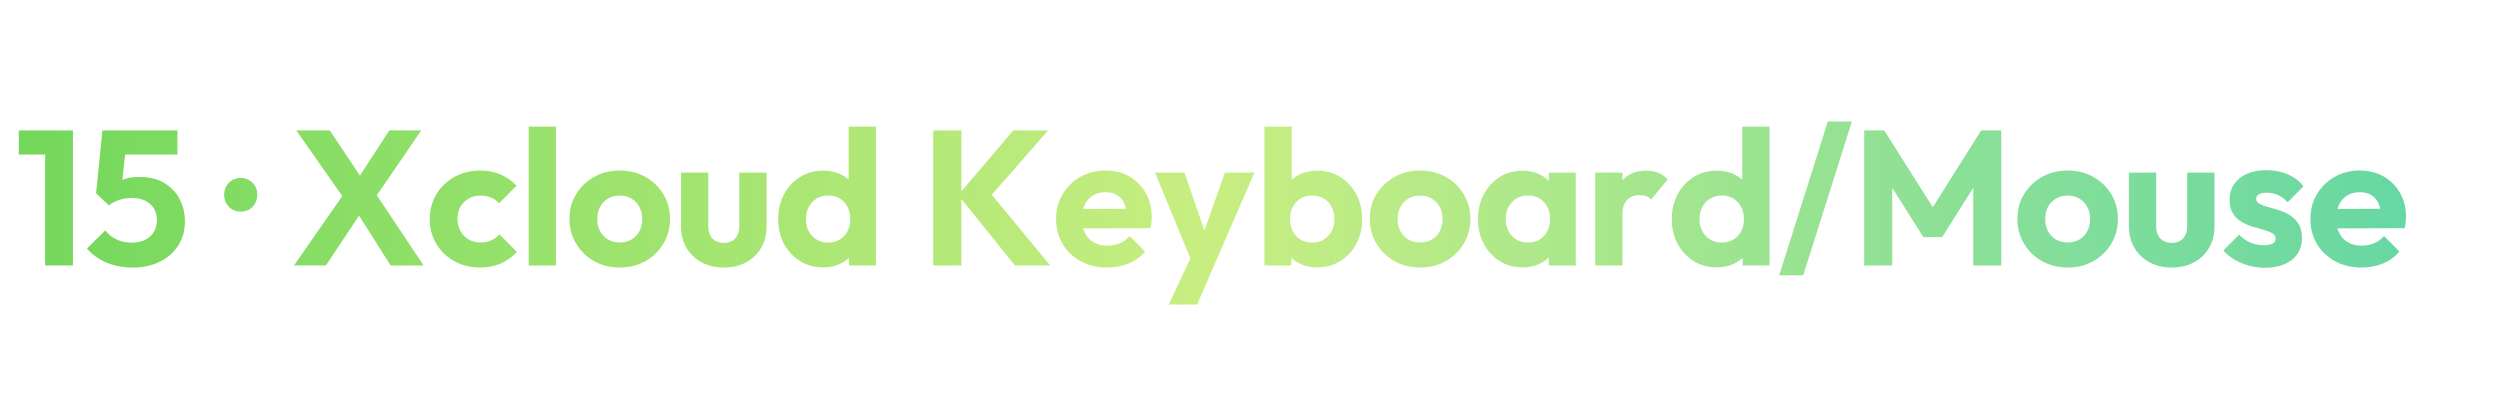
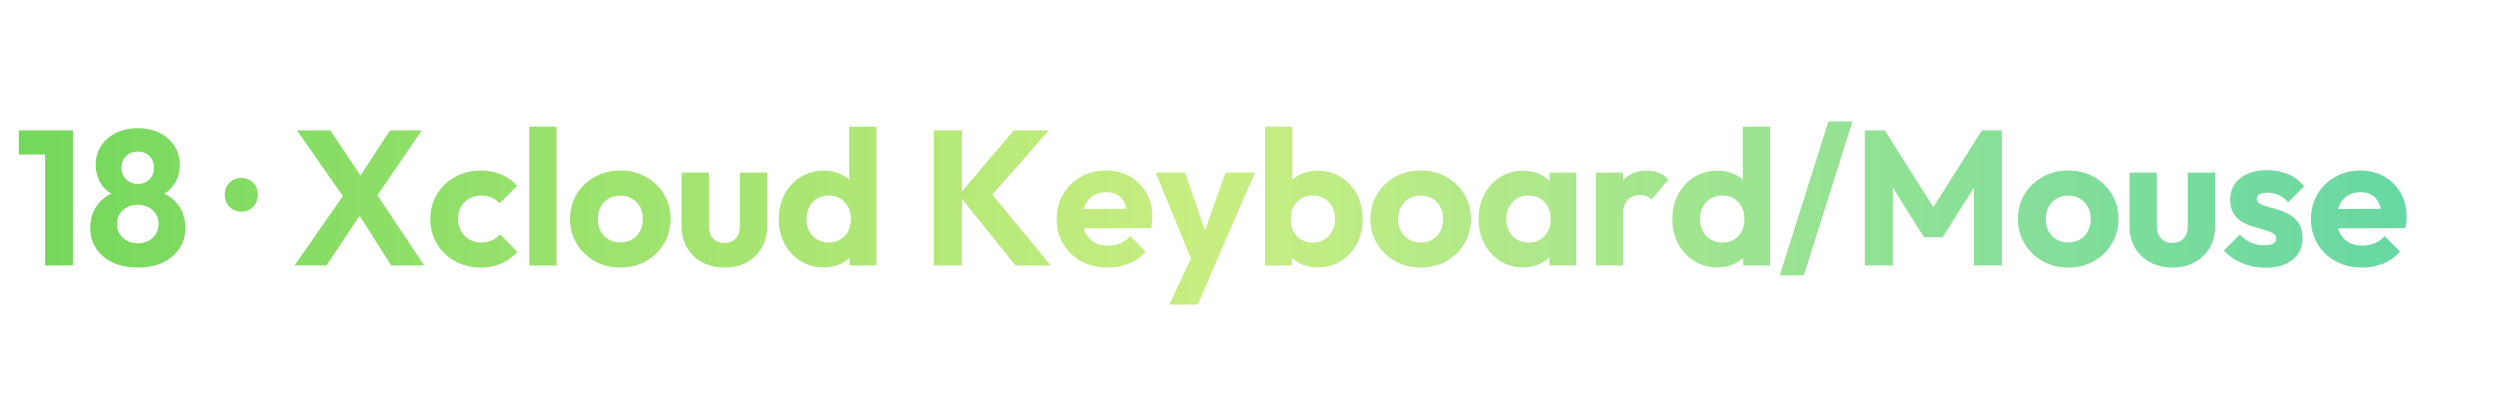
<svg xmlns="http://www.w3.org/2000/svg" width="339" height="54" viewBox="0 0 339 54" role="img">
  <defs>
    <linearGradient id="ink">
      <stop stop-color="#71D75B" />
      <stop offset=".5" stop-color="#C8EE81" />
      <stop offset="1" stop-color="#65D7A4" />
    </linearGradient>
  </defs>
  <style>@keyframes lift{0%,100%{transform:translateY(0)}50%{transform:translateY(-1.5px)}}@keyframes line{0%,100%{stroke-dashoffset:220;opacity:.4}50%{stroke-dashoffset:0;opacity:1}}.lettering{animation:lift 7s ease-in-out infinite}.line{animation:line 9s ease-in-out infinite}@media(prefers-reduced-motion:reduce){*{animation:none!important}}</style>
-   <g class="lettering" aria-label="15 · Xcloud Keyboard/Mouse">
-     <path d="M6.121 36.0V17.683H9.888V36.0ZM2.549 20.956V17.683H9.628V20.956ZM17.971 36.279Q16.073 36.279 14.469 35.617Q12.865 34.953 11.792 33.699L14.288 31.232Q14.795 31.986 15.757 32.446Q16.719 32.906 17.86 32.906Q18.887 32.906 19.648 32.539Q20.408 32.172 20.844 31.484Q21.279 30.797 21.279 29.867Q21.279 28.905 20.847 28.233Q20.415 27.56 19.666 27.202Q18.916 26.845 17.977 26.845Q17.015 26.845 16.23 27.089Q15.445 27.332 14.763 27.852L15.026 25.434Q15.579 24.947 16.125 24.63Q16.671 24.313 17.34 24.155Q18.01 23.998 18.92 23.998Q20.931 23.998 22.298 24.823Q23.665 25.649 24.37 27.017Q25.075 28.385 25.075 30.033Q25.075 31.85 24.185 33.262Q23.294 34.674 21.702 35.477Q20.109 36.279 17.971 36.279ZM14.763 27.852 13.027 26.205 13.892 17.683H17.334L16.388 26.23ZM14.431 20.956 13.892 17.683H24.061V20.956ZM32.645 28.694Q31.667 28.694 31.031 28.033Q30.396 27.371 30.396 26.419Q30.396 25.439 31.031 24.787Q31.667 24.134 32.645 24.134Q33.623 24.134 34.254 24.787Q34.884 25.439 34.884 26.419Q34.884 27.371 34.254 28.033Q33.623 28.694 32.645 28.694ZM52.974 36.0 47.794 27.839H47.287L40.182 17.683H44.713L49.851 25.376H50.358L57.443 36.0ZM39.861 36.0 46.679 26.208 49.542 27.959 44.189 36.0ZM50.517 27.329 47.654 25.577 52.792 17.683H57.121ZM65.117 36.279Q63.183 36.279 61.624 35.421Q60.066 34.563 59.169 33.067Q58.272 31.57 58.272 29.711Q58.272 27.826 59.174 26.338Q60.076 24.849 61.639 23.986Q63.202 23.123 65.146 23.123Q66.621 23.123 67.863 23.648Q69.104 24.173 70.047 25.184L67.677 27.569Q67.209 27.046 66.574 26.785Q65.939 26.523 65.146 26.523Q64.245 26.523 63.543 26.926Q62.841 27.329 62.44 28.034Q62.039 28.739 62.039 29.692Q62.039 30.628 62.44 31.346Q62.841 32.064 63.548 32.472Q64.255 32.88 65.146 32.88Q65.968 32.88 66.613 32.599Q67.258 32.318 67.726 31.775L70.096 34.16Q69.124 35.2 67.877 35.74Q66.631 36.279 65.117 36.279ZM71.691 36.0V17.163H75.39V36.0ZM84.038 36.279Q82.111 36.279 80.566 35.409Q79.02 34.538 78.12 33.036Q77.22 31.535 77.22 29.675Q77.22 27.816 78.115 26.341Q79.011 24.866 80.556 23.995Q82.101 23.123 84.029 23.123Q85.972 23.123 87.513 23.986Q89.053 24.849 89.953 26.333Q90.854 27.816 90.854 29.675Q90.854 31.535 89.958 33.036Q89.063 34.538 87.522 35.409Q85.982 36.279 84.038 36.279ZM84.029 32.88Q84.939 32.88 85.631 32.477Q86.323 32.074 86.705 31.348Q87.087 30.621 87.087 29.685Q87.087 28.749 86.692 28.039Q86.297 27.329 85.618 26.926Q84.939 26.523 84.029 26.523Q83.145 26.523 82.452 26.931Q81.76 27.339 81.373 28.049Q80.987 28.759 80.987 29.695Q80.987 30.621 81.373 31.348Q81.76 32.074 82.452 32.477Q83.145 32.88 84.029 32.88ZM98.15 36.279Q96.463 36.279 95.147 35.568Q93.831 34.856 93.088 33.599Q92.346 32.342 92.346 30.707V23.403H96.044V30.644Q96.044 31.361 96.293 31.873Q96.542 32.386 97.021 32.662Q97.5 32.938 98.156 32.938Q99.135 32.938 99.691 32.333Q100.246 31.728 100.246 30.644V23.403H103.945V30.706Q103.945 32.363 103.207 33.618Q102.469 34.872 101.164 35.576Q99.859 36.279 98.15 36.279ZM111.644 36.26Q109.876 36.26 108.493 35.402Q107.109 34.545 106.315 33.066Q105.521 31.587 105.521 29.714Q105.521 27.825 106.314 26.345Q107.107 24.866 108.489 24.004Q109.87 23.143 111.644 23.143Q112.967 23.143 114.038 23.666Q115.109 24.19 115.783 25.109Q116.458 26.029 116.526 27.206V32.1Q116.458 33.276 115.791 34.221Q115.125 35.165 114.046 35.712Q112.967 36.26 111.644 36.26ZM112.288 32.893Q113.198 32.893 113.867 32.487Q114.537 32.082 114.917 31.363Q115.297 30.644 115.297 29.701Q115.297 28.753 114.92 28.041Q114.543 27.329 113.871 26.919Q113.198 26.51 112.306 26.51Q111.414 26.51 110.739 26.921Q110.064 27.332 109.671 28.051Q109.278 28.77 109.278 29.701Q109.278 30.634 109.664 31.355Q110.049 32.076 110.735 32.484Q111.421 32.893 112.288 32.893ZM118.775 36.0H115.125V32.617L115.697 29.546L115.076 26.5V17.163H118.775ZM137.632 36.0 129.939 26.452 137.401 17.683H142.14L133.781 27.206V25.558L142.409 36.0ZM126.546 36.0V17.683H130.365V36.0ZM150.151 36.279Q148.143 36.279 146.575 35.434Q145.006 34.59 144.106 33.093Q143.206 31.596 143.206 29.701Q143.206 27.816 144.088 26.333Q144.971 24.849 146.493 23.986Q148.016 23.123 149.898 23.123Q151.737 23.123 153.149 23.934Q154.561 24.745 155.368 26.169Q156.173 27.592 156.173 29.416Q156.173 29.757 156.135 30.121Q156.095 30.485 155.998 30.943L145.267 30.972V28.34L154.36 28.311L152.806 29.412Q152.774 28.307 152.438 27.571Q152.101 26.835 151.469 26.448Q150.837 26.062 149.904 26.062Q148.929 26.062 148.211 26.5Q147.493 26.939 147.104 27.74Q146.716 28.541 146.716 29.663Q146.716 30.794 147.13 31.614Q147.545 32.435 148.315 32.872Q149.085 33.309 150.135 33.309Q151.077 33.309 151.848 32.986Q152.618 32.662 153.19 32.012L155.283 34.112Q154.353 35.188 153.034 35.733Q151.714 36.279 150.151 36.279ZM161.848 36.081 156.625 23.403H160.62L164.006 33.273H162.599L166.096 23.403H170.097L164.591 36.081ZM158.481 41.297 162.297 33.16 164.591 36.081 162.336 41.297ZM178.586 36.26Q177.263 36.26 176.184 35.712Q175.105 35.165 174.444 34.221Q173.782 33.276 173.704 32.1V27.206Q173.782 26.029 174.452 25.109Q175.121 24.19 176.201 23.666Q177.28 23.143 178.586 23.143Q180.354 23.143 181.738 24.004Q183.123 24.866 183.916 26.349Q184.709 27.833 184.709 29.718Q184.709 31.587 183.916 33.065Q183.123 34.544 181.738 35.402Q180.354 36.26 178.586 36.26ZM171.456 36.0V17.163H175.154V26.5L174.533 29.546L175.105 32.617V36.0ZM177.942 32.893Q178.827 32.893 179.502 32.485Q180.178 32.077 180.565 31.356Q180.952 30.634 180.952 29.701Q180.952 28.769 180.565 28.047Q180.178 27.326 179.498 26.918Q178.817 26.51 177.933 26.51Q177.049 26.51 176.365 26.918Q175.68 27.326 175.307 28.042Q174.933 28.759 174.933 29.701Q174.933 30.644 175.312 31.366Q175.69 32.087 176.374 32.49Q177.059 32.893 177.942 32.893ZM192.565 36.279Q190.637 36.279 189.092 35.409Q187.547 34.538 186.646 33.036Q185.746 31.535 185.746 29.675Q185.746 27.816 186.641 26.341Q187.537 24.866 189.082 23.995Q190.628 23.123 192.555 23.123Q194.498 23.123 196.039 23.986Q197.579 24.849 198.48 26.333Q199.38 27.816 199.38 29.675Q199.38 31.535 198.484 33.036Q197.589 34.538 196.048 35.409Q194.508 36.279 192.565 36.279ZM192.555 32.88Q193.465 32.88 194.157 32.477Q194.849 32.074 195.231 31.348Q195.613 30.621 195.613 29.685Q195.613 28.749 195.218 28.039Q194.823 27.329 194.144 26.926Q193.465 26.523 192.555 26.523Q191.671 26.523 190.979 26.931Q190.286 27.339 189.9 28.049Q189.513 28.759 189.513 29.695Q189.513 30.621 189.9 31.348Q190.286 32.074 190.979 32.477Q191.671 32.88 192.555 32.88ZM206.459 36.26Q204.73 36.26 203.36 35.402Q201.99 34.544 201.202 33.065Q200.414 31.587 200.414 29.718Q200.414 27.833 201.202 26.349Q201.99 24.866 203.36 24.004Q204.73 23.143 206.459 23.143Q207.772 23.143 208.818 23.666Q209.865 24.19 210.51 25.109Q211.155 26.029 211.223 27.206V32.197Q211.155 33.374 210.518 34.294Q209.881 35.214 208.826 35.737Q207.772 36.26 206.459 36.26ZM207.18 32.893Q208.532 32.893 209.361 31.998Q210.19 31.102 210.19 29.701Q210.19 28.759 209.816 28.042Q209.442 27.326 208.766 26.918Q208.09 26.51 207.19 26.51Q206.306 26.51 205.63 26.918Q204.954 27.326 204.562 28.047Q204.171 28.769 204.171 29.701Q204.171 30.634 204.557 31.356Q204.944 32.077 205.625 32.485Q206.306 32.893 207.18 32.893ZM210.017 36.0V32.617L210.589 29.546L210.017 26.5V23.403H213.667V36.0ZM216.31 36.0V23.403H220.008V36.0ZM220.008 29.068 218.503 27.969Q218.874 25.71 220.024 24.427Q221.175 23.143 223.248 23.143Q224.165 23.143 224.875 23.432Q225.585 23.721 226.138 24.339L223.895 27.062Q223.616 26.757 223.223 26.606Q222.83 26.455 222.316 26.455Q221.276 26.455 220.642 27.099Q220.008 27.743 220.008 29.068ZM232.816 36.26Q231.048 36.26 229.665 35.402Q228.281 34.545 227.487 33.066Q226.694 31.587 226.694 29.714Q226.694 27.825 227.487 26.345Q228.28 24.866 229.661 24.004Q231.042 23.143 232.816 23.143Q234.139 23.143 235.21 23.666Q236.281 24.19 236.955 25.109Q237.63 26.029 237.698 27.206V32.1Q237.63 33.276 236.964 34.221Q236.297 35.165 235.218 35.712Q234.139 36.26 232.816 36.26ZM233.46 32.893Q234.37 32.893 235.039 32.487Q235.709 32.082 236.089 31.363Q236.47 30.644 236.47 29.701Q236.47 28.753 236.092 28.041Q235.715 27.329 235.043 26.919Q234.37 26.51 233.478 26.51Q232.586 26.51 231.911 26.921Q231.236 27.332 230.843 28.051Q230.451 28.77 230.451 29.701Q230.451 30.634 230.836 31.355Q231.221 32.076 231.907 32.484Q232.593 32.893 233.46 32.893ZM239.947 36.0H236.297V32.617L236.869 29.546L236.249 26.5V17.163H239.947ZM241.257 37.333 247.854 16.468H251.117L244.52 37.333ZM252.788 36.0V17.683H255.502L262.814 29.25H261.355L268.658 17.683H271.372V36.0H267.572V24.163L268.278 24.355L263.354 32.152H260.806L255.892 24.355L256.587 24.163V36.0ZM280.374 36.279Q278.447 36.279 276.902 35.409Q275.356 34.538 274.456 33.036Q273.556 31.535 273.556 29.675Q273.556 27.816 274.451 26.341Q275.347 24.866 276.892 23.995Q278.437 23.123 280.365 23.123Q282.308 23.123 283.849 23.986Q285.389 24.849 286.289 26.333Q287.19 27.816 287.19 29.675Q287.19 31.535 286.294 33.036Q285.399 34.538 283.858 35.409Q282.318 36.279 280.374 36.279ZM280.365 32.88Q281.275 32.88 281.967 32.477Q282.659 32.074 283.041 31.348Q283.423 30.621 283.423 29.685Q283.423 28.749 283.028 28.039Q282.633 27.329 281.954 26.926Q281.275 26.523 280.365 26.523Q279.481 26.523 278.788 26.931Q278.096 27.339 277.709 28.049Q277.323 28.759 277.323 29.695Q277.323 30.621 277.709 31.348Q278.096 32.074 278.788 32.477Q279.481 32.88 280.365 32.88ZM294.486 36.279Q292.799 36.279 291.483 35.568Q290.167 34.856 289.424 33.599Q288.682 32.342 288.682 30.707V23.403H292.38V30.644Q292.38 31.361 292.629 31.873Q292.878 32.386 293.357 32.662Q293.836 32.938 294.492 32.938Q295.471 32.938 296.027 32.333Q296.582 31.728 296.582 30.644V23.403H300.281V30.706Q300.281 32.363 299.543 33.618Q298.805 34.872 297.5 35.576Q296.195 36.279 294.486 36.279ZM307.1 36.309Q306.001 36.309 304.952 36.021Q303.902 35.733 303.013 35.212Q302.124 34.69 301.487 33.972L303.629 31.801Q304.269 32.506 305.124 32.878Q305.978 33.251 307.005 33.251Q307.772 33.251 308.174 33.028Q308.575 32.805 308.575 32.386Q308.575 31.892 308.122 31.629Q307.668 31.366 306.957 31.169Q306.245 30.972 305.455 30.733Q304.666 30.495 303.949 30.082Q303.232 29.669 302.784 28.943Q302.335 28.216 302.335 27.069Q302.335 25.863 302.943 24.971Q303.551 24.079 304.665 23.577Q305.78 23.075 307.298 23.075Q308.874 23.075 310.192 23.622Q311.51 24.17 312.349 25.265L310.197 27.436Q309.612 26.741 308.881 26.437Q308.149 26.133 307.386 26.133Q306.664 26.133 306.299 26.349Q305.933 26.565 305.933 26.952Q305.933 27.384 306.381 27.631Q306.83 27.878 307.542 28.067Q308.253 28.255 309.038 28.507Q309.823 28.759 310.535 29.203Q311.247 29.646 311.695 30.381Q312.144 31.115 312.144 32.288Q312.144 34.138 310.782 35.223Q309.42 36.309 307.1 36.309ZM320.233 36.279Q318.225 36.279 316.657 35.434Q315.089 34.59 314.188 33.093Q313.288 31.596 313.288 29.701Q313.288 27.816 314.17 26.333Q315.053 24.849 316.575 23.986Q318.098 23.123 319.98 23.123Q321.819 23.123 323.231 23.934Q324.643 24.745 325.449 26.169Q326.255 27.592 326.255 29.416Q326.255 29.757 326.216 30.121Q326.178 30.485 326.08 30.943L315.349 30.972V28.34L324.442 28.311L322.888 29.412Q322.856 28.307 322.52 27.571Q322.183 26.835 321.551 26.448Q320.919 26.062 319.986 26.062Q319.011 26.062 318.293 26.5Q317.575 26.939 317.186 27.74Q316.798 28.541 316.798 29.663Q316.798 30.794 317.212 31.614Q317.627 32.435 318.397 32.872Q319.167 33.309 320.217 33.309Q321.159 33.309 321.93 32.986Q322.7 32.662 323.272 32.012L325.365 34.112Q324.435 35.188 323.116 35.733Q321.796 36.279 320.233 36.279Z" fill="url(#ink)" />
+   <g class="lettering" aria-label="18 · Xcloud Keyboard/Mouse">
+     <path d="M6.121 36.0V17.683H9.888V36.0ZM2.549 20.956V17.683H9.628V20.956ZM18.682 36.279Q16.723 36.279 15.276 35.589Q13.83 34.898 13.029 33.679Q12.228 32.461 12.228 30.907Q12.228 29.627 12.724 28.585Q13.219 27.544 14.142 26.835Q15.065 26.127 16.3 25.854L16.222 26.695Q15.182 26.448 14.457 25.803Q13.733 25.158 13.354 24.255Q12.975 23.351 12.975 22.379Q12.975 20.913 13.703 19.789Q14.431 18.665 15.727 18.026Q17.022 17.387 18.682 17.387Q20.359 17.387 21.642 18.026Q22.924 18.665 23.652 19.789Q24.38 20.913 24.38 22.379Q24.38 23.351 24.006 24.255Q23.632 25.158 22.916 25.803Q22.199 26.448 21.143 26.695L21.055 25.854Q22.316 26.127 23.231 26.835Q24.146 27.544 24.641 28.585Q25.137 29.627 25.137 30.907Q25.137 32.461 24.344 33.679Q23.551 34.898 22.097 35.589Q20.642 36.279 18.682 36.279ZM18.682 32.99Q19.508 32.99 20.142 32.649Q20.776 32.308 21.141 31.715Q21.507 31.122 21.507 30.371Q21.507 29.604 21.141 29.024Q20.776 28.444 20.142 28.102Q19.508 27.761 18.682 27.761Q17.857 27.761 17.223 28.102Q16.589 28.444 16.224 29.024Q15.858 29.604 15.858 30.371Q15.858 31.122 16.224 31.715Q16.589 32.308 17.223 32.649Q17.857 32.99 18.682 32.99ZM18.682 24.944Q19.651 24.944 20.267 24.328Q20.883 23.712 20.883 22.753Q20.883 21.785 20.267 21.167Q19.651 20.55 18.682 20.55Q17.73 20.55 17.101 21.157Q16.472 21.765 16.472 22.733Q16.472 23.692 17.101 24.318Q17.73 24.944 18.682 24.944ZM32.723 28.694Q31.745 28.694 31.109 28.033Q30.474 27.371 30.474 26.419Q30.474 25.439 31.109 24.787Q31.745 24.134 32.723 24.134Q33.701 24.134 34.332 24.787Q34.962 25.439 34.962 26.419Q34.962 27.371 34.332 28.033Q33.701 28.694 32.723 28.694ZM53.052 36.0 47.872 27.839H47.365L40.26 17.683H44.791L49.929 25.376H50.436L57.521 36.0ZM39.938 36.0 46.757 26.208 49.62 27.959 44.267 36.0ZM50.595 27.329 47.732 25.577 52.87 17.683H57.199ZM65.195 36.279Q63.261 36.279 61.702 35.421Q60.144 34.563 59.247 33.067Q58.35 31.57 58.35 29.711Q58.35 27.826 59.252 26.338Q60.154 24.849 61.717 23.986Q63.28 23.123 65.224 23.123Q66.699 23.123 67.941 23.648Q69.182 24.173 70.125 25.184L67.755 27.569Q67.287 27.046 66.652 26.785Q66.017 26.523 65.224 26.523Q64.323 26.523 63.621 26.926Q62.919 27.329 62.518 28.034Q62.117 28.739 62.117 29.692Q62.117 30.628 62.518 31.346Q62.919 32.064 63.626 32.472Q64.333 32.88 65.224 32.88Q66.046 32.88 66.691 32.599Q67.336 32.318 67.804 31.775L70.174 34.16Q69.202 35.2 67.955 35.74Q66.709 36.279 65.195 36.279ZM71.769 36.0V17.163H75.468V36.0ZM84.116 36.279Q82.189 36.279 80.644 35.409Q79.098 34.538 78.198 33.036Q77.298 31.535 77.298 29.675Q77.298 27.816 78.193 26.341Q79.089 24.866 80.634 23.995Q82.179 23.123 84.107 23.123Q86.05 23.123 87.591 23.986Q89.131 24.849 90.031 26.333Q90.932 27.816 90.932 29.675Q90.932 31.535 90.036 33.036Q89.141 34.538 87.6 35.409Q86.06 36.279 84.116 36.279ZM84.107 32.88Q85.017 32.88 85.709 32.477Q86.401 32.074 86.783 31.348Q87.165 30.621 87.165 29.685Q87.165 28.749 86.77 28.039Q86.375 27.329 85.696 26.926Q85.017 26.523 84.107 26.523Q83.223 26.523 82.53 26.931Q81.838 27.339 81.451 28.049Q81.065 28.759 81.065 29.695Q81.065 30.621 81.451 31.348Q81.838 32.074 82.53 32.477Q83.223 32.88 84.107 32.88ZM98.228 36.279Q96.541 36.279 95.225 35.568Q93.909 34.856 93.166 33.599Q92.424 32.342 92.424 30.707V23.403H96.122V30.644Q96.122 31.361 96.371 31.873Q96.62 32.386 97.099 32.662Q97.578 32.938 98.234 32.938Q99.213 32.938 99.769 32.333Q100.324 31.728 100.324 30.644V23.403H104.023V30.706Q104.023 32.363 103.285 33.618Q102.547 34.872 101.242 35.576Q99.937 36.279 98.228 36.279ZM111.722 36.26Q109.954 36.26 108.571 35.402Q107.187 34.545 106.393 33.066Q105.599 31.587 105.599 29.714Q105.599 27.825 106.392 26.345Q107.185 24.866 108.567 24.004Q109.948 23.143 111.722 23.143Q113.045 23.143 114.116 23.666Q115.187 24.19 115.861 25.109Q116.536 26.029 116.604 27.206V32.1Q116.536 33.276 115.869 34.221Q115.203 35.165 114.124 35.712Q113.045 36.26 111.722 36.26ZM112.366 32.893Q113.276 32.893 113.945 32.487Q114.615 32.082 114.995 31.363Q115.375 30.644 115.375 29.701Q115.375 28.753 114.998 28.041Q114.621 27.329 113.949 26.919Q113.276 26.51 112.384 26.51Q111.492 26.51 110.817 26.921Q110.142 27.332 109.749 28.051Q109.356 28.77 109.356 29.701Q109.356 30.634 109.742 31.355Q110.127 32.076 110.813 32.484Q111.499 32.893 112.366 32.893ZM118.853 36.0H115.203V32.617L115.775 29.546L115.154 26.5V17.163H118.853ZM137.71 36.0 130.017 26.452 137.479 17.683H142.218L133.859 27.206V25.558L142.487 36.0ZM126.624 36.0V17.683H130.443V36.0ZM150.229 36.279Q148.221 36.279 146.653 35.434Q145.084 34.59 144.184 33.093Q143.284 31.596 143.284 29.701Q143.284 27.816 144.166 26.333Q145.049 24.849 146.571 23.986Q148.094 23.123 149.976 23.123Q151.815 23.123 153.227 23.934Q154.639 24.745 155.445 26.169Q156.251 27.592 156.251 29.416Q156.251 29.757 156.212 30.121Q156.173 30.485 156.076 30.943L145.344 30.972V28.34L154.438 28.311L152.885 29.412Q152.852 28.307 152.516 27.571Q152.179 26.835 151.547 26.448Q150.915 26.062 149.982 26.062Q149.007 26.062 148.289 26.5Q147.571 26.939 147.182 27.74Q146.794 28.541 146.794 29.663Q146.794 30.794 147.208 31.614Q147.623 32.435 148.393 32.872Q149.163 33.309 150.213 33.309Q151.155 33.309 151.926 32.986Q152.696 32.662 153.268 32.012L155.361 34.112Q154.431 35.188 153.112 35.733Q151.792 36.279 150.229 36.279ZM161.926 36.081 156.703 23.403H160.698L164.084 33.273H162.677L166.174 23.403H170.175L164.669 36.081ZM158.559 41.297 162.375 33.16 164.669 36.081 162.414 41.297ZM178.664 36.26Q177.341 36.26 176.262 35.712Q175.183 35.165 174.522 34.221Q173.861 33.276 173.782 32.1V27.206Q173.861 26.029 174.53 25.109Q175.2 24.19 176.279 23.666Q177.358 23.143 178.664 23.143Q180.432 23.143 181.817 24.004Q183.201 24.866 183.994 26.349Q184.787 27.833 184.787 29.718Q184.787 31.587 183.994 33.065Q183.201 34.544 181.817 35.402Q180.432 36.26 178.664 36.26ZM171.534 36.0V17.163H175.232V26.5L174.611 29.546L175.183 32.617V36.0ZM178.02 32.893Q178.905 32.893 179.581 32.485Q180.257 32.077 180.643 31.356Q181.03 30.634 181.03 29.701Q181.03 28.769 180.643 28.047Q180.257 27.326 179.576 26.918Q178.895 26.51 178.011 26.51Q177.127 26.51 176.443 26.918Q175.758 27.326 175.385 28.042Q175.011 28.759 175.011 29.701Q175.011 30.644 175.39 31.366Q175.768 32.087 176.452 32.49Q177.137 32.893 178.02 32.893ZM192.642 36.279Q190.715 36.279 189.17 35.409Q187.624 34.538 186.724 33.036Q185.824 31.535 185.824 29.675Q185.824 27.816 186.719 26.341Q187.615 24.866 189.16 23.995Q190.706 23.123 192.633 23.123Q194.576 23.123 196.117 23.986Q197.657 24.849 198.557 26.333Q199.458 27.816 199.458 29.675Q199.458 31.535 198.562 33.036Q197.667 34.538 196.126 35.409Q194.586 36.279 192.642 36.279ZM192.633 32.88Q193.543 32.88 194.235 32.477Q194.927 32.074 195.309 31.348Q195.691 30.621 195.691 29.685Q195.691 28.749 195.296 28.039Q194.901 27.329 194.222 26.926Q193.543 26.523 192.633 26.523Q191.749 26.523 191.056 26.931Q190.364 27.339 189.977 28.049Q189.591 28.759 189.591 29.695Q189.591 30.621 189.977 31.348Q190.364 32.074 191.056 32.477Q191.749 32.88 192.633 32.88ZM206.536 36.26Q204.808 36.26 203.438 35.402Q202.068 34.544 201.28 33.065Q200.492 31.587 200.492 29.718Q200.492 27.833 201.28 26.349Q202.068 24.866 203.438 24.004Q204.808 23.143 206.536 23.143Q207.85 23.143 208.896 23.666Q209.942 24.19 210.588 25.109Q211.233 26.029 211.301 27.206V32.197Q211.233 33.374 210.596 34.294Q209.959 35.214 208.904 35.737Q207.85 36.26 206.536 36.26ZM207.258 32.893Q208.61 32.893 209.439 31.998Q210.268 31.102 210.268 29.701Q210.268 28.759 209.894 28.042Q209.52 27.326 208.844 26.918Q208.168 26.51 207.268 26.51Q206.384 26.51 205.708 26.918Q205.032 27.326 204.64 28.047Q204.249 28.769 204.249 29.701Q204.249 30.634 204.635 31.356Q205.022 32.077 205.703 32.485Q206.384 32.893 207.258 32.893ZM210.095 36.0V32.617L210.667 29.546L210.095 26.5V23.403H213.745V36.0ZM216.387 36.0V23.403H220.086V36.0ZM220.086 29.068 218.581 27.969Q218.952 25.71 220.102 24.427Q221.253 23.143 223.326 23.143Q224.243 23.143 224.953 23.432Q225.663 23.721 226.215 24.339L223.973 27.062Q223.694 26.757 223.301 26.606Q222.908 26.455 222.393 26.455Q221.353 26.455 220.72 27.099Q220.086 27.743 220.086 29.068ZM232.894 36.26Q231.126 36.26 229.743 35.402Q228.359 34.545 227.565 33.066Q226.771 31.587 226.771 29.714Q226.771 27.825 227.564 26.345Q228.357 24.866 229.739 24.004Q231.12 23.143 232.894 23.143Q234.217 23.143 235.288 23.666Q236.359 24.19 237.033 25.109Q237.708 26.029 237.776 27.206V32.1Q237.708 33.276 237.041 34.221Q236.375 35.165 235.296 35.712Q234.217 36.26 232.894 36.26ZM233.538 32.893Q234.448 32.893 235.117 32.487Q235.787 32.082 236.167 31.363Q236.547 30.644 236.547 29.701Q236.547 28.753 236.17 28.041Q235.793 27.329 235.121 26.919Q234.448 26.51 233.556 26.51Q232.664 26.51 231.989 26.921Q231.314 27.332 230.921 28.051Q230.528 28.77 230.528 29.701Q230.528 30.634 230.914 31.355Q231.299 32.076 231.985 32.484Q232.671 32.893 233.538 32.893ZM240.025 36.0H236.375V32.617L236.947 29.546L236.326 26.5V17.163H240.025ZM241.335 37.333 247.932 16.468H251.195L244.598 37.333ZM252.866 36.0V17.683H255.58L262.892 29.25H261.433L268.736 17.683H271.45V36.0H267.65V24.163L268.356 24.355L263.432 32.152H260.884L255.97 24.355L256.665 24.163V36.0ZM280.452 36.279Q278.525 36.279 276.98 35.409Q275.434 34.538 274.534 33.036Q273.634 31.535 273.634 29.675Q273.634 27.816 274.529 26.341Q275.425 24.866 276.97 23.995Q278.515 23.123 280.443 23.123Q282.386 23.123 283.927 23.986Q285.467 24.849 286.367 26.333Q287.268 27.816 287.268 29.675Q287.268 31.535 286.372 33.036Q285.477 34.538 283.936 35.409Q282.396 36.279 280.452 36.279ZM280.443 32.88Q281.353 32.88 282.045 32.477Q282.737 32.074 283.119 31.348Q283.501 30.621 283.501 29.685Q283.501 28.749 283.106 28.039Q282.711 27.329 282.032 26.926Q281.353 26.523 280.443 26.523Q279.559 26.523 278.866 26.931Q278.174 27.339 277.787 28.049Q277.401 28.759 277.401 29.695Q277.401 30.621 277.787 31.348Q278.174 32.074 278.866 32.477Q279.559 32.88 280.443 32.88ZM294.564 36.279Q292.877 36.279 291.561 35.568Q290.245 34.856 289.502 33.599Q288.76 32.342 288.76 30.707V23.403H292.458V30.644Q292.458 31.361 292.707 31.873Q292.956 32.386 293.435 32.662Q293.914 32.938 294.57 32.938Q295.549 32.938 296.105 32.333Q296.66 31.728 296.66 30.644V23.403H300.359V30.706Q300.359 32.363 299.621 33.618Q298.883 34.872 297.578 35.576Q296.273 36.279 294.564 36.279ZM307.178 36.309Q306.079 36.309 305.029 36.021Q303.98 35.733 303.091 35.212Q302.202 34.69 301.565 33.972L303.707 31.801Q304.347 32.506 305.202 32.878Q306.056 33.251 307.083 33.251Q307.85 33.251 308.252 33.028Q308.653 32.805 308.653 32.386Q308.653 31.892 308.2 31.629Q307.746 31.366 307.035 31.169Q306.323 30.972 305.533 30.733Q304.743 30.495 304.027 30.082Q303.31 29.669 302.862 28.943Q302.413 28.216 302.413 27.069Q302.413 25.863 303.021 24.971Q303.629 24.079 304.743 23.577Q305.858 23.075 307.376 23.075Q308.952 23.075 310.27 23.622Q311.588 24.17 312.426 25.265L310.275 27.436Q309.69 26.741 308.959 26.437Q308.227 26.133 307.464 26.133Q306.742 26.133 306.377 26.349Q306.011 26.565 306.011 26.952Q306.011 27.384 306.459 27.631Q306.908 27.878 307.62 28.067Q308.331 28.255 309.116 28.507Q309.901 28.759 310.613 29.203Q311.325 29.646 311.773 30.381Q312.222 31.115 312.222 32.288Q312.222 34.138 310.86 35.223Q309.498 36.309 307.178 36.309ZM320.311 36.279Q318.303 36.279 316.735 35.434Q315.166 34.59 314.266 33.093Q313.366 31.596 313.366 29.701Q313.366 27.816 314.248 26.333Q315.131 24.849 316.653 23.986Q318.176 23.123 320.058 23.123Q321.897 23.123 323.309 23.934Q324.721 24.745 325.527 26.169Q326.333 27.592 326.333 29.416Q326.333 29.757 326.294 30.121Q326.255 30.485 326.158 30.943L315.426 30.972V28.34L324.52 28.311L322.966 29.412Q322.934 28.307 322.598 27.571Q322.261 26.835 321.629 26.448Q320.997 26.062 320.064 26.062Q319.089 26.062 318.371 26.5Q317.653 26.939 317.264 27.74Q316.876 28.541 316.876 29.663Q316.876 30.794 317.29 31.614Q317.705 32.435 318.475 32.872Q319.245 33.309 320.295 33.309Q321.237 33.309 322.008 32.986Q322.778 32.662 323.35 32.012L325.443 34.112Q324.513 35.188 323.194 35.733Q321.874 36.279 320.311 36.279Z" fill="url(#ink)" />
  </g>
  <path class="line" d="M3 49h140" fill="none" stroke="url(#ink)" stroke-width="1.5" stroke-dasharray="140 220" />
</svg>
